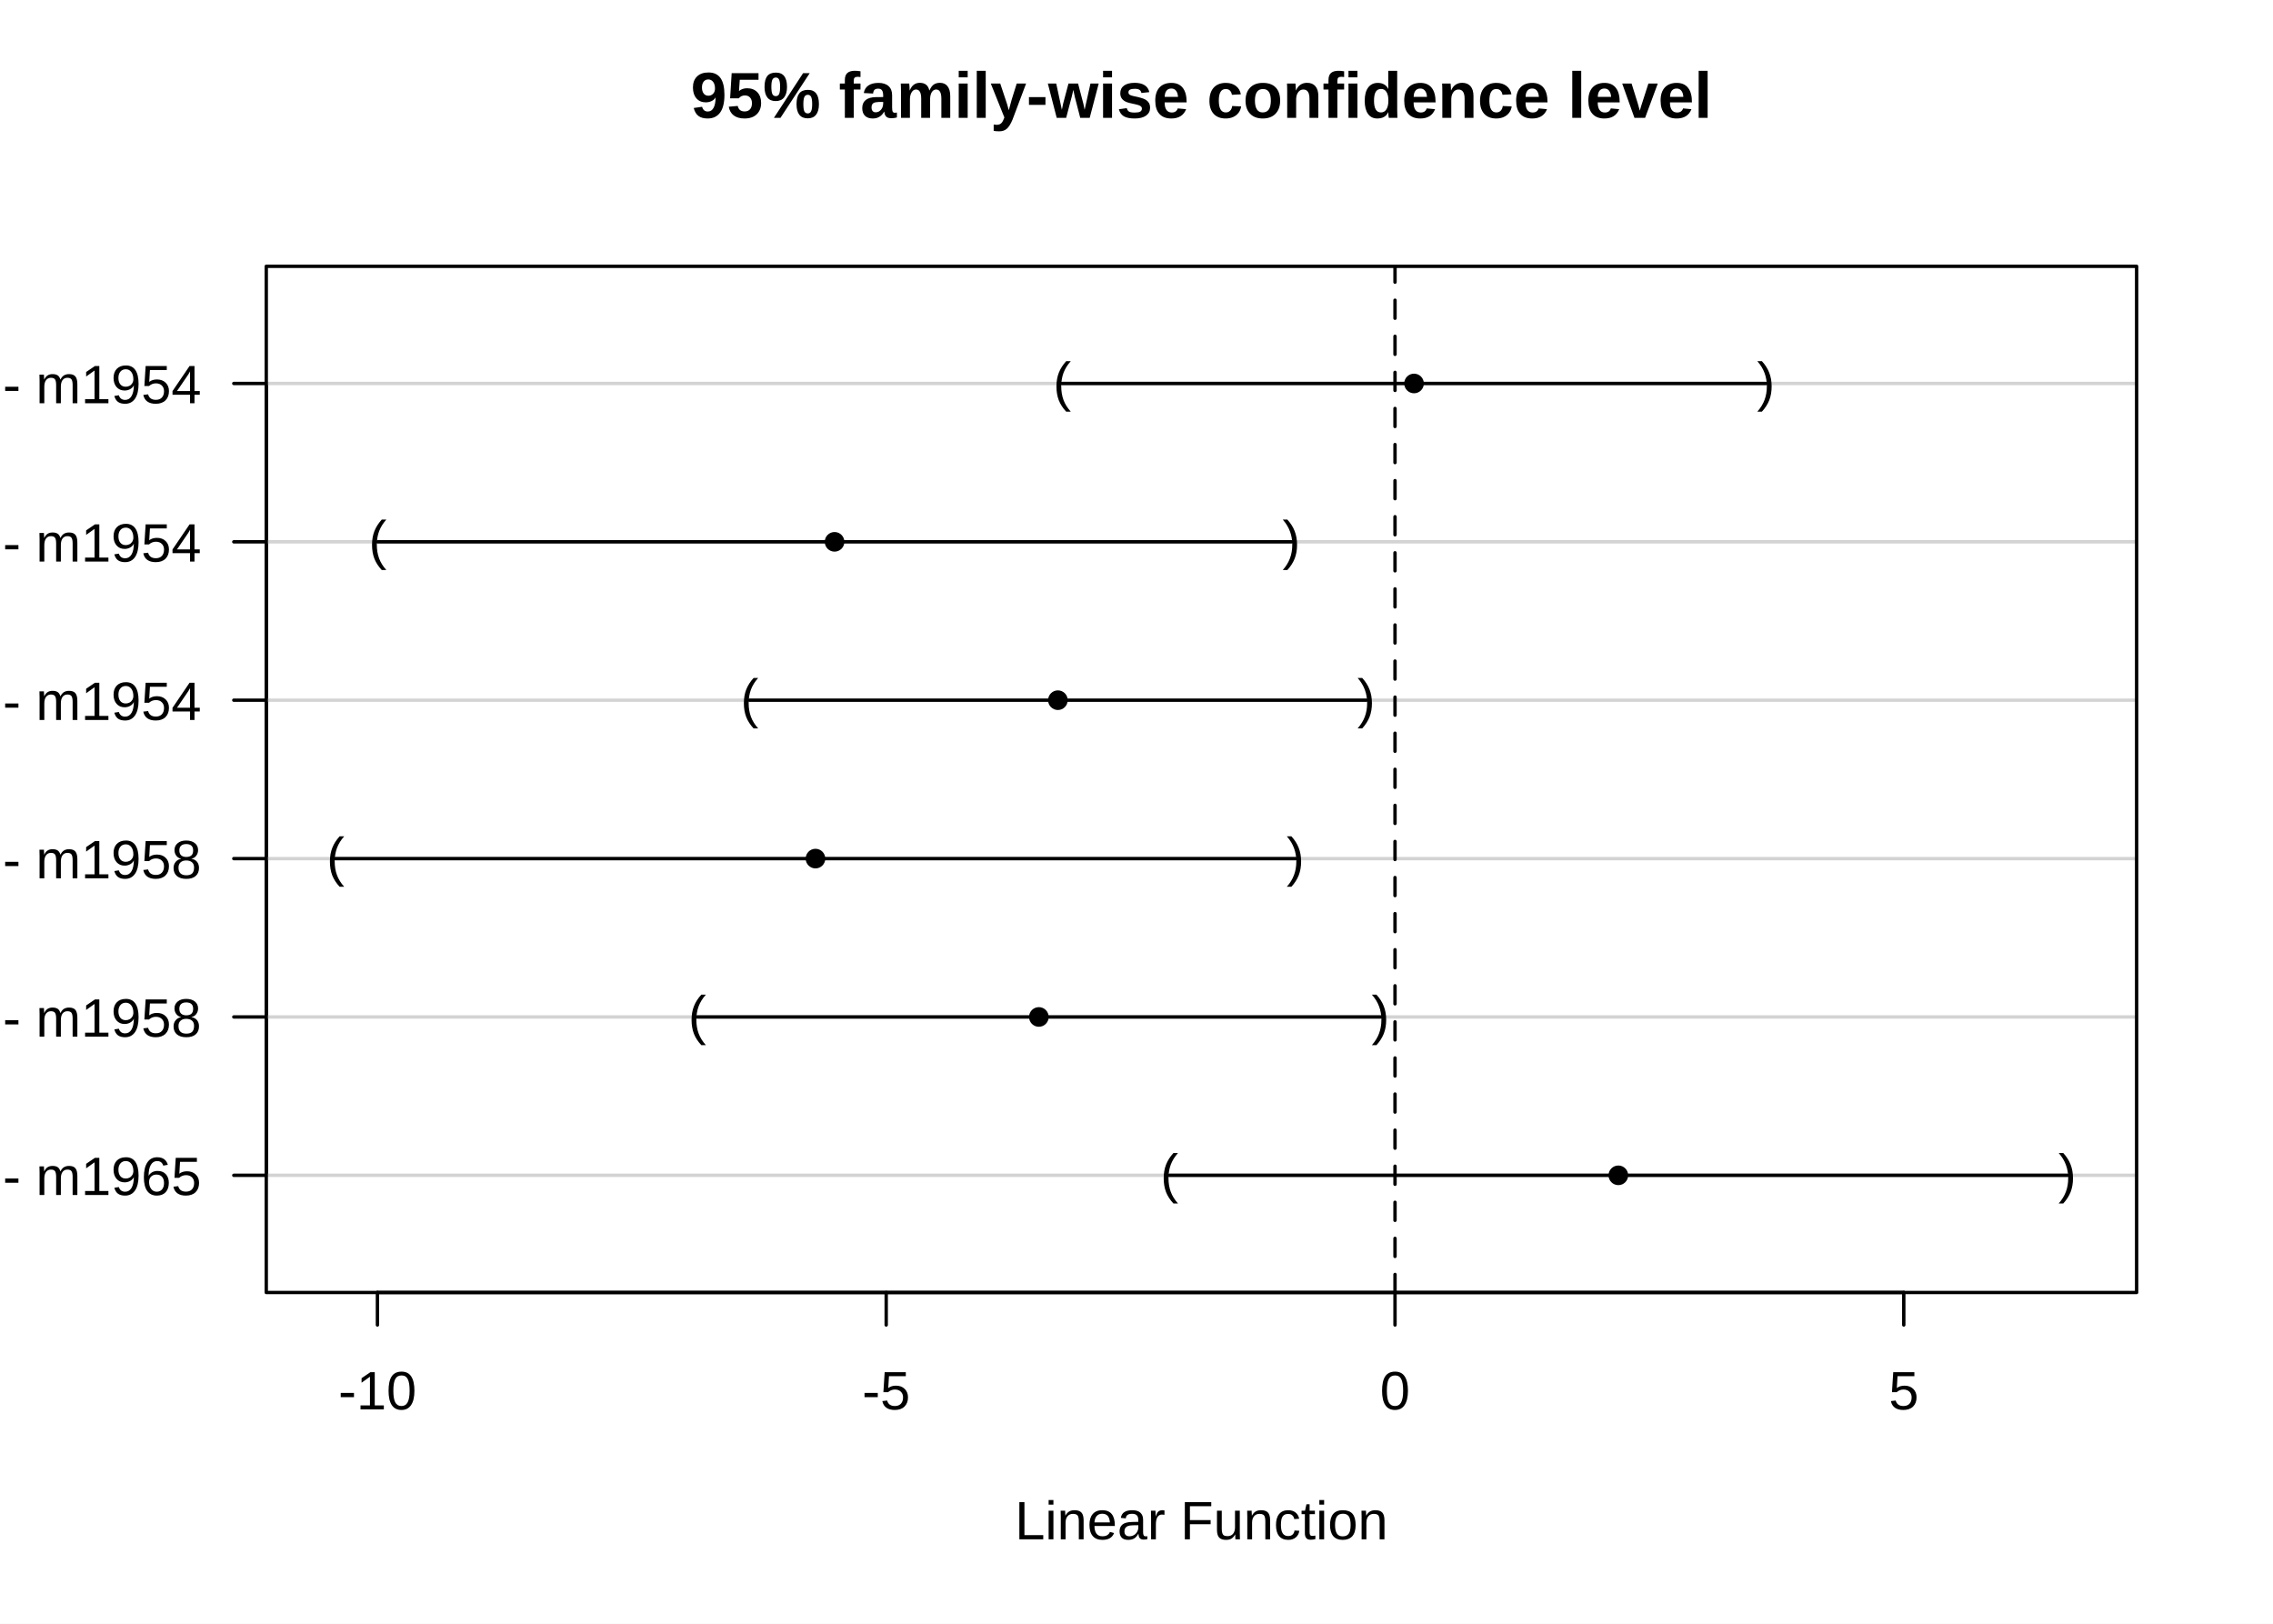
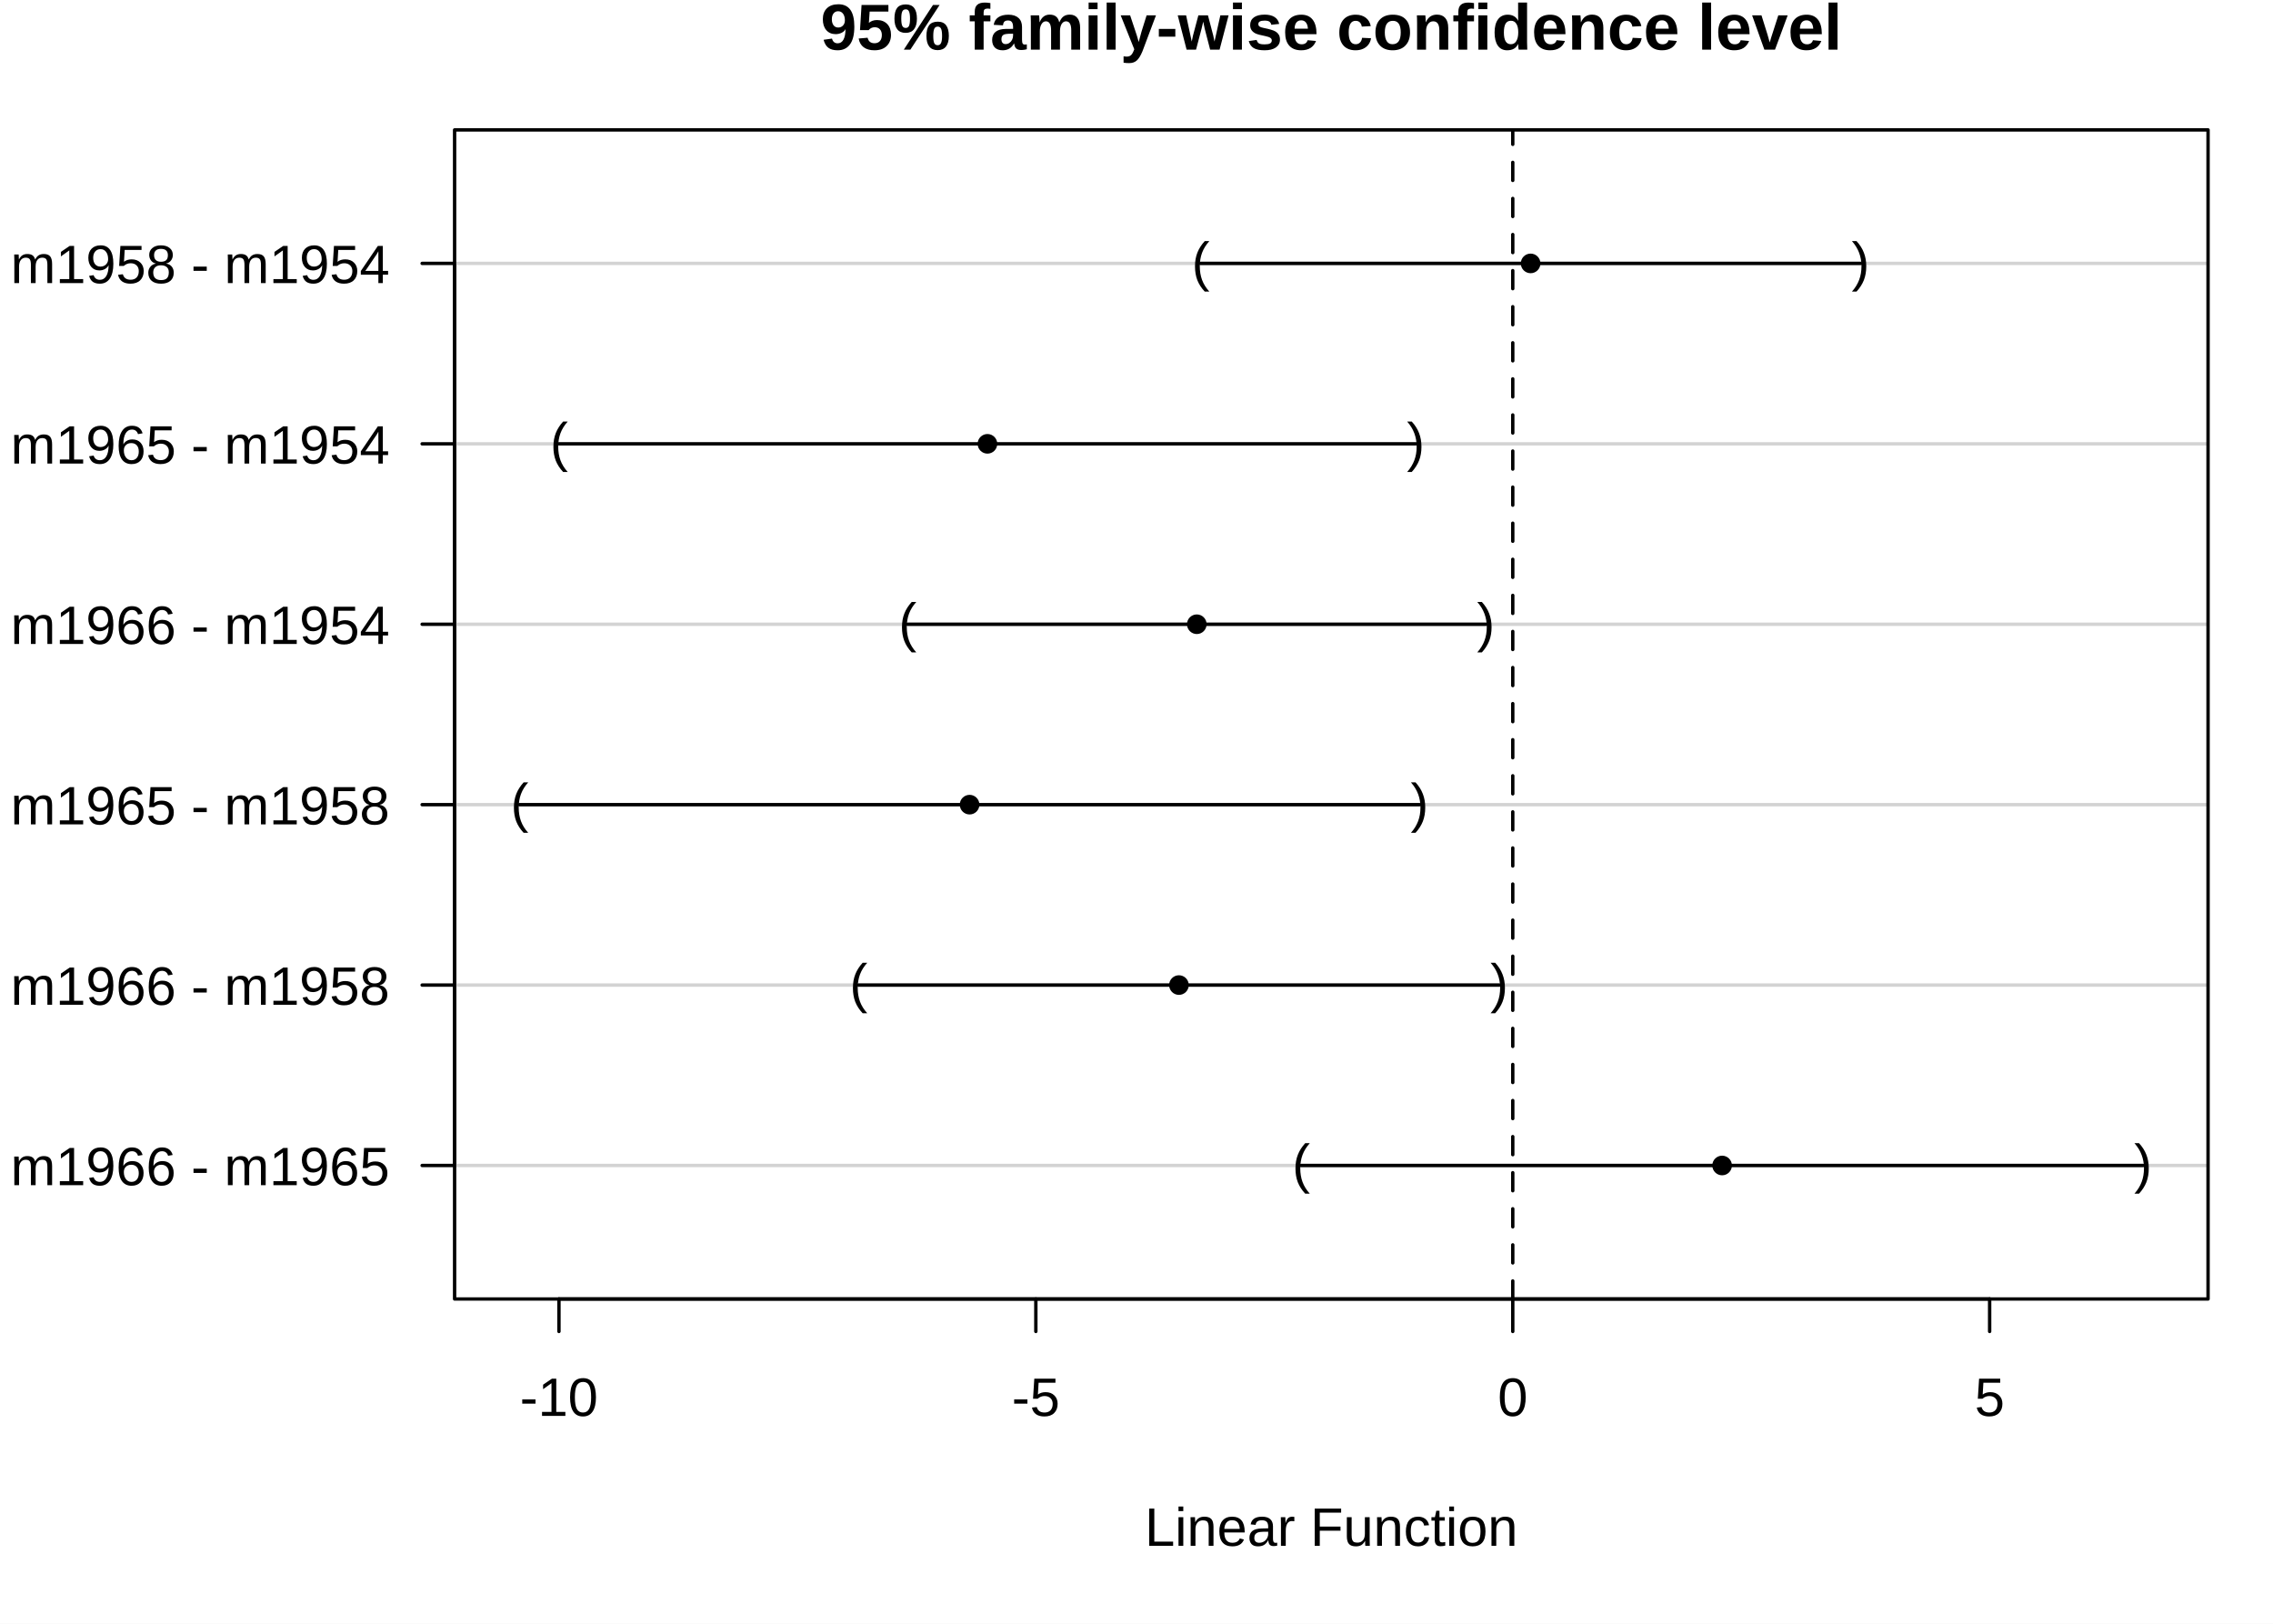
<svg xmlns="http://www.w3.org/2000/svg" class="svglite" width="504.00pt" height="360.00pt" viewBox="0 0 504.00 360.00">
  <defs>
    <style type="text/css">
    .svglite line, .svglite polyline, .svglite polygon, .svglite path, .svglite rect, .svglite circle {
      fill: none;
      stroke: #000000;
      stroke-linecap: round;
      stroke-linejoin: round;
      stroke-miterlimit: 10.00;
    }
  </style>
  </defs>
  <rect width="100%" height="100%" style="stroke: none; fill: #FFFFFF;" />
  <defs>
    <clipPath id="cpMC4wMHw1MDQuMDB8MC4wMHwzNjAuMDA=">
      <rect x="0.00" y="0.00" width="504.00" height="360.00" />
    </clipPath>
  </defs>
  <g clip-path="url(#cpMC4wMHw1MDQuMDB8MC4wMHwzNjAuMDA=)">
-     <line x1="83.69" y1="286.56" x2="422.13" y2="286.56" style="stroke-width: 0.75;" />
-     <line x1="83.69" y1="286.56" x2="83.69" y2="293.76" style="stroke-width: 0.75;" />
-     <line x1="196.50" y1="286.56" x2="196.50" y2="293.76" style="stroke-width: 0.75;" />
-     <line x1="309.32" y1="286.56" x2="309.32" y2="293.76" style="stroke-width: 0.75;" />
-     <line x1="422.13" y1="286.56" x2="422.13" y2="293.76" style="stroke-width: 0.75;" />
-     <text x="83.69" y="312.48" text-anchor="middle" style="font-size: 12.00px; font-family: Liberation Sans;" textLength="19.61px" lengthAdjust="spacingAndGlyphs">-10</text>
-     <text x="196.50" y="312.48" text-anchor="middle" style="font-size: 12.00px; font-family: Liberation Sans;" textLength="11.97px" lengthAdjust="spacingAndGlyphs">-5</text>
-     <text x="309.32" y="312.48" text-anchor="middle" style="font-size: 12.00px; font-family: Liberation Sans;" textLength="7.64px" lengthAdjust="spacingAndGlyphs">0</text>
-     <text x="422.13" y="312.48" text-anchor="middle" style="font-size: 12.00px; font-family: Liberation Sans;" textLength="7.64px" lengthAdjust="spacingAndGlyphs">5</text>
-     <line x1="59.04" y1="260.58" x2="59.04" y2="85.02" style="stroke-width: 0.75;" />
-     <line x1="59.04" y1="260.58" x2="51.84" y2="260.58" style="stroke-width: 0.75;" />
-     <line x1="59.04" y1="225.47" x2="51.84" y2="225.47" style="stroke-width: 0.75;" />
-     <line x1="59.04" y1="190.36" x2="51.84" y2="190.36" style="stroke-width: 0.75;" />
-     <line x1="59.04" y1="155.24" x2="51.84" y2="155.24" style="stroke-width: 0.75;" />
-     <line x1="59.04" y1="120.13" x2="51.84" y2="120.13" style="stroke-width: 0.75;" />
-     <line x1="59.04" y1="85.02" x2="51.84" y2="85.02" style="stroke-width: 0.75;" />
-     <text x="44.64" y="264.95" text-anchor="end" style="font-size: 12.00px; font-family: Liberation Sans;" textLength="96.47px" lengthAdjust="spacingAndGlyphs">m1966 - m1965</text>
-     <text x="44.64" y="229.84" text-anchor="end" style="font-size: 12.00px; font-family: Liberation Sans;" textLength="96.47px" lengthAdjust="spacingAndGlyphs">m1966 - m1958</text>
-     <text x="44.64" y="194.73" text-anchor="end" style="font-size: 12.00px; font-family: Liberation Sans;" textLength="96.47px" lengthAdjust="spacingAndGlyphs">m1965 - m1958</text>
-     <text x="44.64" y="159.62" text-anchor="end" style="font-size: 12.00px; font-family: Liberation Sans;" textLength="96.47px" lengthAdjust="spacingAndGlyphs">m1966 - m1954</text>
-     <text x="44.64" y="124.51" text-anchor="end" style="font-size: 12.00px; font-family: Liberation Sans;" textLength="96.47px" lengthAdjust="spacingAndGlyphs">m1965 - m1954</text>
-     <text x="44.64" y="89.40" text-anchor="end" style="font-size: 12.00px; font-family: Liberation Sans;" textLength="96.47px" lengthAdjust="spacingAndGlyphs">m1958 - m1954</text>
+     <line x1="123.94" y1="288.00" x2="441.17" y2="288.00" style="stroke-width: 0.75;" />
+     <line x1="123.94" y1="288.00" x2="123.94" y2="295.20" style="stroke-width: 0.75;" />
+     <line x1="229.68" y1="288.00" x2="229.68" y2="295.20" style="stroke-width: 0.75;" />
+     <line x1="335.43" y1="288.00" x2="335.43" y2="295.20" style="stroke-width: 0.75;" />
+     <line x1="441.17" y1="288.00" x2="441.17" y2="295.20" style="stroke-width: 0.75;" />
+     <text x="123.94" y="313.92" text-anchor="middle" style="font-size: 12.00px; font-family: Liberation Sans;" textLength="19.61px" lengthAdjust="spacingAndGlyphs">-10</text>
+     <text x="229.68" y="313.92" text-anchor="middle" style="font-size: 12.00px; font-family: Liberation Sans;" textLength="11.97px" lengthAdjust="spacingAndGlyphs">-5</text>
+     <text x="335.43" y="313.92" text-anchor="middle" style="font-size: 12.00px; font-family: Liberation Sans;" textLength="7.64px" lengthAdjust="spacingAndGlyphs">0</text>
+     <text x="441.17" y="313.92" text-anchor="middle" style="font-size: 12.00px; font-family: Liberation Sans;" textLength="7.64px" lengthAdjust="spacingAndGlyphs">5</text>
+     <line x1="100.80" y1="258.40" x2="100.80" y2="58.40" style="stroke-width: 0.75;" />
+     <line x1="100.80" y1="258.40" x2="93.60" y2="258.40" style="stroke-width: 0.75;" />
+     <line x1="100.80" y1="218.40" x2="93.60" y2="218.40" style="stroke-width: 0.75;" />
+     <line x1="100.80" y1="178.40" x2="93.60" y2="178.40" style="stroke-width: 0.75;" />
+     <line x1="100.80" y1="138.40" x2="93.60" y2="138.40" style="stroke-width: 0.75;" />
+     <line x1="100.80" y1="98.40" x2="93.60" y2="98.40" style="stroke-width: 0.75;" />
+     <line x1="100.80" y1="58.40" x2="93.60" y2="58.40" style="stroke-width: 0.75;" />
+     <text x="86.40" y="262.77" text-anchor="end" style="font-size: 12.00px; font-family: Liberation Sans;" textLength="96.47px" lengthAdjust="spacingAndGlyphs">m1966 - m1965</text>
+     <text x="86.40" y="222.77" text-anchor="end" style="font-size: 12.00px; font-family: Liberation Sans;" textLength="96.47px" lengthAdjust="spacingAndGlyphs">m1966 - m1958</text>
+     <text x="86.40" y="182.77" text-anchor="end" style="font-size: 12.00px; font-family: Liberation Sans;" textLength="96.47px" lengthAdjust="spacingAndGlyphs">m1965 - m1958</text>
+     <text x="86.40" y="142.77" text-anchor="end" style="font-size: 12.00px; font-family: Liberation Sans;" textLength="96.47px" lengthAdjust="spacingAndGlyphs">m1966 - m1954</text>
+     <text x="86.40" y="102.77" text-anchor="end" style="font-size: 12.00px; font-family: Liberation Sans;" textLength="96.47px" lengthAdjust="spacingAndGlyphs">m1965 - m1954</text>
+     <text x="86.40" y="62.77" text-anchor="end" style="font-size: 12.00px; font-family: Liberation Sans;" textLength="96.47px" lengthAdjust="spacingAndGlyphs">m1958 - m1954</text>
  </g>
  <defs>
-     <clipPath id="cpNTkuMDR8NDczLjc2fDU5LjA0fDI4Ni41Ng==">
-       <rect x="59.04" y="59.04" width="414.72" height="227.52" />
+     <clipPath id="cpMTAwLjgwfDQ4OS42MHwyOC44MHwyODguMDA=">
+       <rect x="100.80" y="28.80" width="388.80" height="259.20" />
    </clipPath>
  </defs>
-   <g clip-path="url(#cpNTkuMDR8NDczLjc2fDU5LjA0fDI4Ni41Ng==)">
-     <line x1="59.04" y1="85.02" x2="473.76" y2="85.02" style="stroke-width: 0.75; stroke: #D3D3D3;" />
-     <line x1="59.04" y1="120.13" x2="473.76" y2="120.13" style="stroke-width: 0.75; stroke: #D3D3D3;" />
-     <line x1="59.04" y1="155.24" x2="473.76" y2="155.24" style="stroke-width: 0.75; stroke: #D3D3D3;" />
-     <line x1="59.04" y1="190.36" x2="473.76" y2="190.36" style="stroke-width: 0.75; stroke: #D3D3D3;" />
-     <line x1="59.04" y1="225.47" x2="473.76" y2="225.47" style="stroke-width: 0.75; stroke: #D3D3D3;" />
-     <line x1="59.04" y1="260.58" x2="473.76" y2="260.58" style="stroke-width: 0.75; stroke: #D3D3D3;" />
-     <line x1="309.32" y1="286.56" x2="309.32" y2="59.04" style="stroke-width: 0.75; stroke-dasharray: 4.00,4.00;" />
-     <line x1="235.50" y1="85.02" x2="391.58" y2="85.02" style="stroke-width: 0.75;" />
-     <line x1="83.74" y1="120.13" x2="286.35" y2="120.13" style="stroke-width: 0.75;" />
-     <line x1="166.19" y1="155.24" x2="302.95" y2="155.24" style="stroke-width: 0.75;" />
-     <line x1="74.40" y1="190.36" x2="287.25" y2="190.36" style="stroke-width: 0.75;" />
-     <line x1="154.59" y1="225.47" x2="306.11" y2="225.47" style="stroke-width: 0.75;" />
-     <line x1="259.28" y1="260.58" x2="458.40" y2="260.58" style="stroke-width: 0.75;" />
-     <text x="235.50" y="88.78" text-anchor="middle" style="font-size: 12.00px; font-family: Liberation Sans;" textLength="4.68px" lengthAdjust="spacingAndGlyphs">(</text>
-     <text x="83.74" y="123.90" text-anchor="middle" style="font-size: 12.00px; font-family: Liberation Sans;" textLength="4.68px" lengthAdjust="spacingAndGlyphs">(</text>
-     <text x="166.19" y="159.01" text-anchor="middle" style="font-size: 12.00px; font-family: Liberation Sans;" textLength="4.68px" lengthAdjust="spacingAndGlyphs">(</text>
-     <text x="74.40" y="194.12" text-anchor="middle" style="font-size: 12.00px; font-family: Liberation Sans;" textLength="4.68px" lengthAdjust="spacingAndGlyphs">(</text>
-     <text x="154.59" y="229.23" text-anchor="middle" style="font-size: 12.00px; font-family: Liberation Sans;" textLength="4.68px" lengthAdjust="spacingAndGlyphs">(</text>
-     <text x="259.28" y="264.34" text-anchor="middle" style="font-size: 12.00px; font-family: Liberation Sans;" textLength="4.68px" lengthAdjust="spacingAndGlyphs">(</text>
-     <text x="391.58" y="88.78" text-anchor="middle" style="font-size: 12.00px; font-family: Liberation Sans;" textLength="4.68px" lengthAdjust="spacingAndGlyphs">)</text>
-     <text x="286.35" y="123.90" text-anchor="middle" style="font-size: 12.00px; font-family: Liberation Sans;" textLength="4.68px" lengthAdjust="spacingAndGlyphs">)</text>
-     <text x="302.95" y="159.01" text-anchor="middle" style="font-size: 12.00px; font-family: Liberation Sans;" textLength="4.68px" lengthAdjust="spacingAndGlyphs">)</text>
-     <text x="287.25" y="194.12" text-anchor="middle" style="font-size: 12.00px; font-family: Liberation Sans;" textLength="4.68px" lengthAdjust="spacingAndGlyphs">)</text>
-     <text x="306.11" y="229.23" text-anchor="middle" style="font-size: 12.00px; font-family: Liberation Sans;" textLength="4.68px" lengthAdjust="spacingAndGlyphs">)</text>
-     <text x="458.40" y="264.34" text-anchor="middle" style="font-size: 12.00px; font-family: Liberation Sans;" textLength="4.68px" lengthAdjust="spacingAndGlyphs">)</text>
-     <circle cx="313.54" cy="85.02" r="1.80" style="stroke-width: 0.75; fill: #000000;" />
-     <circle cx="185.05" cy="120.13" r="1.80" style="stroke-width: 0.75; fill: #000000;" />
-     <circle cx="234.57" cy="155.24" r="1.80" style="stroke-width: 0.75; fill: #000000;" />
-     <circle cx="180.82" cy="190.36" r="1.80" style="stroke-width: 0.75; fill: #000000;" />
-     <circle cx="230.35" cy="225.47" r="1.80" style="stroke-width: 0.75; fill: #000000;" />
-     <circle cx="358.84" cy="260.58" r="1.80" style="stroke-width: 0.75; fill: #000000;" />
+   <g clip-path="url(#cpMTAwLjgwfDQ4OS42MHwyOC44MHwyODguMDA=)">
+     <line x1="100.80" y1="58.40" x2="489.60" y2="58.40" style="stroke-width: 0.75; stroke: #D3D3D3;" />
+     <line x1="100.80" y1="98.40" x2="489.60" y2="98.40" style="stroke-width: 0.75; stroke: #D3D3D3;" />
+     <line x1="100.80" y1="138.40" x2="489.60" y2="138.40" style="stroke-width: 0.75; stroke: #D3D3D3;" />
+     <line x1="100.80" y1="178.40" x2="489.60" y2="178.40" style="stroke-width: 0.75; stroke: #D3D3D3;" />
+     <line x1="100.80" y1="218.40" x2="489.60" y2="218.40" style="stroke-width: 0.75; stroke: #D3D3D3;" />
+     <line x1="100.80" y1="258.40" x2="489.60" y2="258.40" style="stroke-width: 0.75; stroke: #D3D3D3;" />
+     <line x1="335.43" y1="288.00" x2="335.43" y2="28.80" style="stroke-width: 0.75; stroke-dasharray: 4.00,4.00;" />
+     <line x1="266.22" y1="58.40" x2="412.56" y2="58.40" style="stroke-width: 0.75;" />
+     <line x1="123.96" y1="98.40" x2="313.93" y2="98.40" style="stroke-width: 0.75;" />
+     <line x1="201.25" y1="138.40" x2="329.48" y2="138.40" style="stroke-width: 0.75;" />
+     <line x1="115.20" y1="178.40" x2="314.77" y2="178.40" style="stroke-width: 0.75;" />
+     <line x1="190.37" y1="218.40" x2="332.44" y2="218.40" style="stroke-width: 0.75;" />
+     <line x1="288.50" y1="258.40" x2="475.20" y2="258.40" style="stroke-width: 0.75;" />
+     <text x="266.22" y="62.16" text-anchor="middle" style="font-size: 12.00px; font-family: Liberation Sans;" textLength="4.68px" lengthAdjust="spacingAndGlyphs">(</text>
+     <text x="123.96" y="102.16" text-anchor="middle" style="font-size: 12.00px; font-family: Liberation Sans;" textLength="4.68px" lengthAdjust="spacingAndGlyphs">(</text>
+     <text x="201.25" y="142.16" text-anchor="middle" style="font-size: 12.00px; font-family: Liberation Sans;" textLength="4.68px" lengthAdjust="spacingAndGlyphs">(</text>
+     <text x="115.20" y="182.16" text-anchor="middle" style="font-size: 12.00px; font-family: Liberation Sans;" textLength="4.68px" lengthAdjust="spacingAndGlyphs">(</text>
+     <text x="190.37" y="222.16" text-anchor="middle" style="font-size: 12.00px; font-family: Liberation Sans;" textLength="4.68px" lengthAdjust="spacingAndGlyphs">(</text>
+     <text x="288.50" y="262.16" text-anchor="middle" style="font-size: 12.00px; font-family: Liberation Sans;" textLength="4.68px" lengthAdjust="spacingAndGlyphs">(</text>
+     <text x="412.56" y="62.16" text-anchor="middle" style="font-size: 12.00px; font-family: Liberation Sans;" textLength="4.68px" lengthAdjust="spacingAndGlyphs">)</text>
+     <text x="313.93" y="102.16" text-anchor="middle" style="font-size: 12.00px; font-family: Liberation Sans;" textLength="4.68px" lengthAdjust="spacingAndGlyphs">)</text>
+     <text x="329.48" y="142.16" text-anchor="middle" style="font-size: 12.00px; font-family: Liberation Sans;" textLength="4.68px" lengthAdjust="spacingAndGlyphs">)</text>
+     <text x="314.77" y="182.16" text-anchor="middle" style="font-size: 12.00px; font-family: Liberation Sans;" textLength="4.68px" lengthAdjust="spacingAndGlyphs">)</text>
+     <text x="332.44" y="222.16" text-anchor="middle" style="font-size: 12.00px; font-family: Liberation Sans;" textLength="4.68px" lengthAdjust="spacingAndGlyphs">)</text>
+     <text x="475.20" y="262.16" text-anchor="middle" style="font-size: 12.00px; font-family: Liberation Sans;" textLength="4.68px" lengthAdjust="spacingAndGlyphs">)</text>
+     <circle cx="339.39" cy="58.40" r="1.80" style="stroke-width: 0.75; fill: #000000;" />
+     <circle cx="218.95" cy="98.40" r="1.80" style="stroke-width: 0.75; fill: #000000;" />
+     <circle cx="265.37" cy="138.40" r="1.80" style="stroke-width: 0.75; fill: #000000;" />
+     <circle cx="214.99" cy="178.40" r="1.80" style="stroke-width: 0.75; fill: #000000;" />
+     <circle cx="261.41" cy="218.40" r="1.80" style="stroke-width: 0.75; fill: #000000;" />
+     <circle cx="381.85" cy="258.40" r="1.80" style="stroke-width: 0.75; fill: #000000;" />
  </g>
  <g clip-path="url(#cpMC4wMHw1MDQuMDB8MC4wMHwzNjAuMDA=)">
-     <text x="266.40" y="26.13" text-anchor="middle" style="font-size: 14.40px; font-weight: bold; font-family: Liberation Sans;" textLength="269.48px" lengthAdjust="spacingAndGlyphs">95% family-wise confidence level</text>
-     <text x="266.40" y="43.41" text-anchor="middle" style="font-size: 14.40px; font-weight: bold; font-family: Liberation Sans;" textLength="0.00px" lengthAdjust="spacingAndGlyphs" />
-     <text x="266.40" y="341.28" text-anchor="middle" style="font-size: 12.00px; font-family: Liberation Sans;" textLength="92.20px" lengthAdjust="spacingAndGlyphs">Linear Function</text>
-     <polygon points="59.04,286.56 473.76,286.56 473.76,59.04 59.04,59.04 " style="stroke-width: 0.75; fill: none;" />
+     <text x="295.20" y="11.01" text-anchor="middle" style="font-size: 14.40px; font-weight: bold; font-family: Liberation Sans;" textLength="269.48px" lengthAdjust="spacingAndGlyphs">95% family-wise confidence level</text>
+     <text x="295.20" y="28.29" text-anchor="middle" style="font-size: 14.40px; font-weight: bold; font-family: Liberation Sans;" textLength="0.00px" lengthAdjust="spacingAndGlyphs" />
+     <text x="295.20" y="342.72" text-anchor="middle" style="font-size: 12.00px; font-family: Liberation Sans;" textLength="92.20px" lengthAdjust="spacingAndGlyphs">Linear Function</text>
+     <polygon points="100.80,288.00 489.60,288.00 489.60,28.80 100.80,28.80 " style="stroke-width: 0.75; fill: none;" />
  </g>
</svg>
